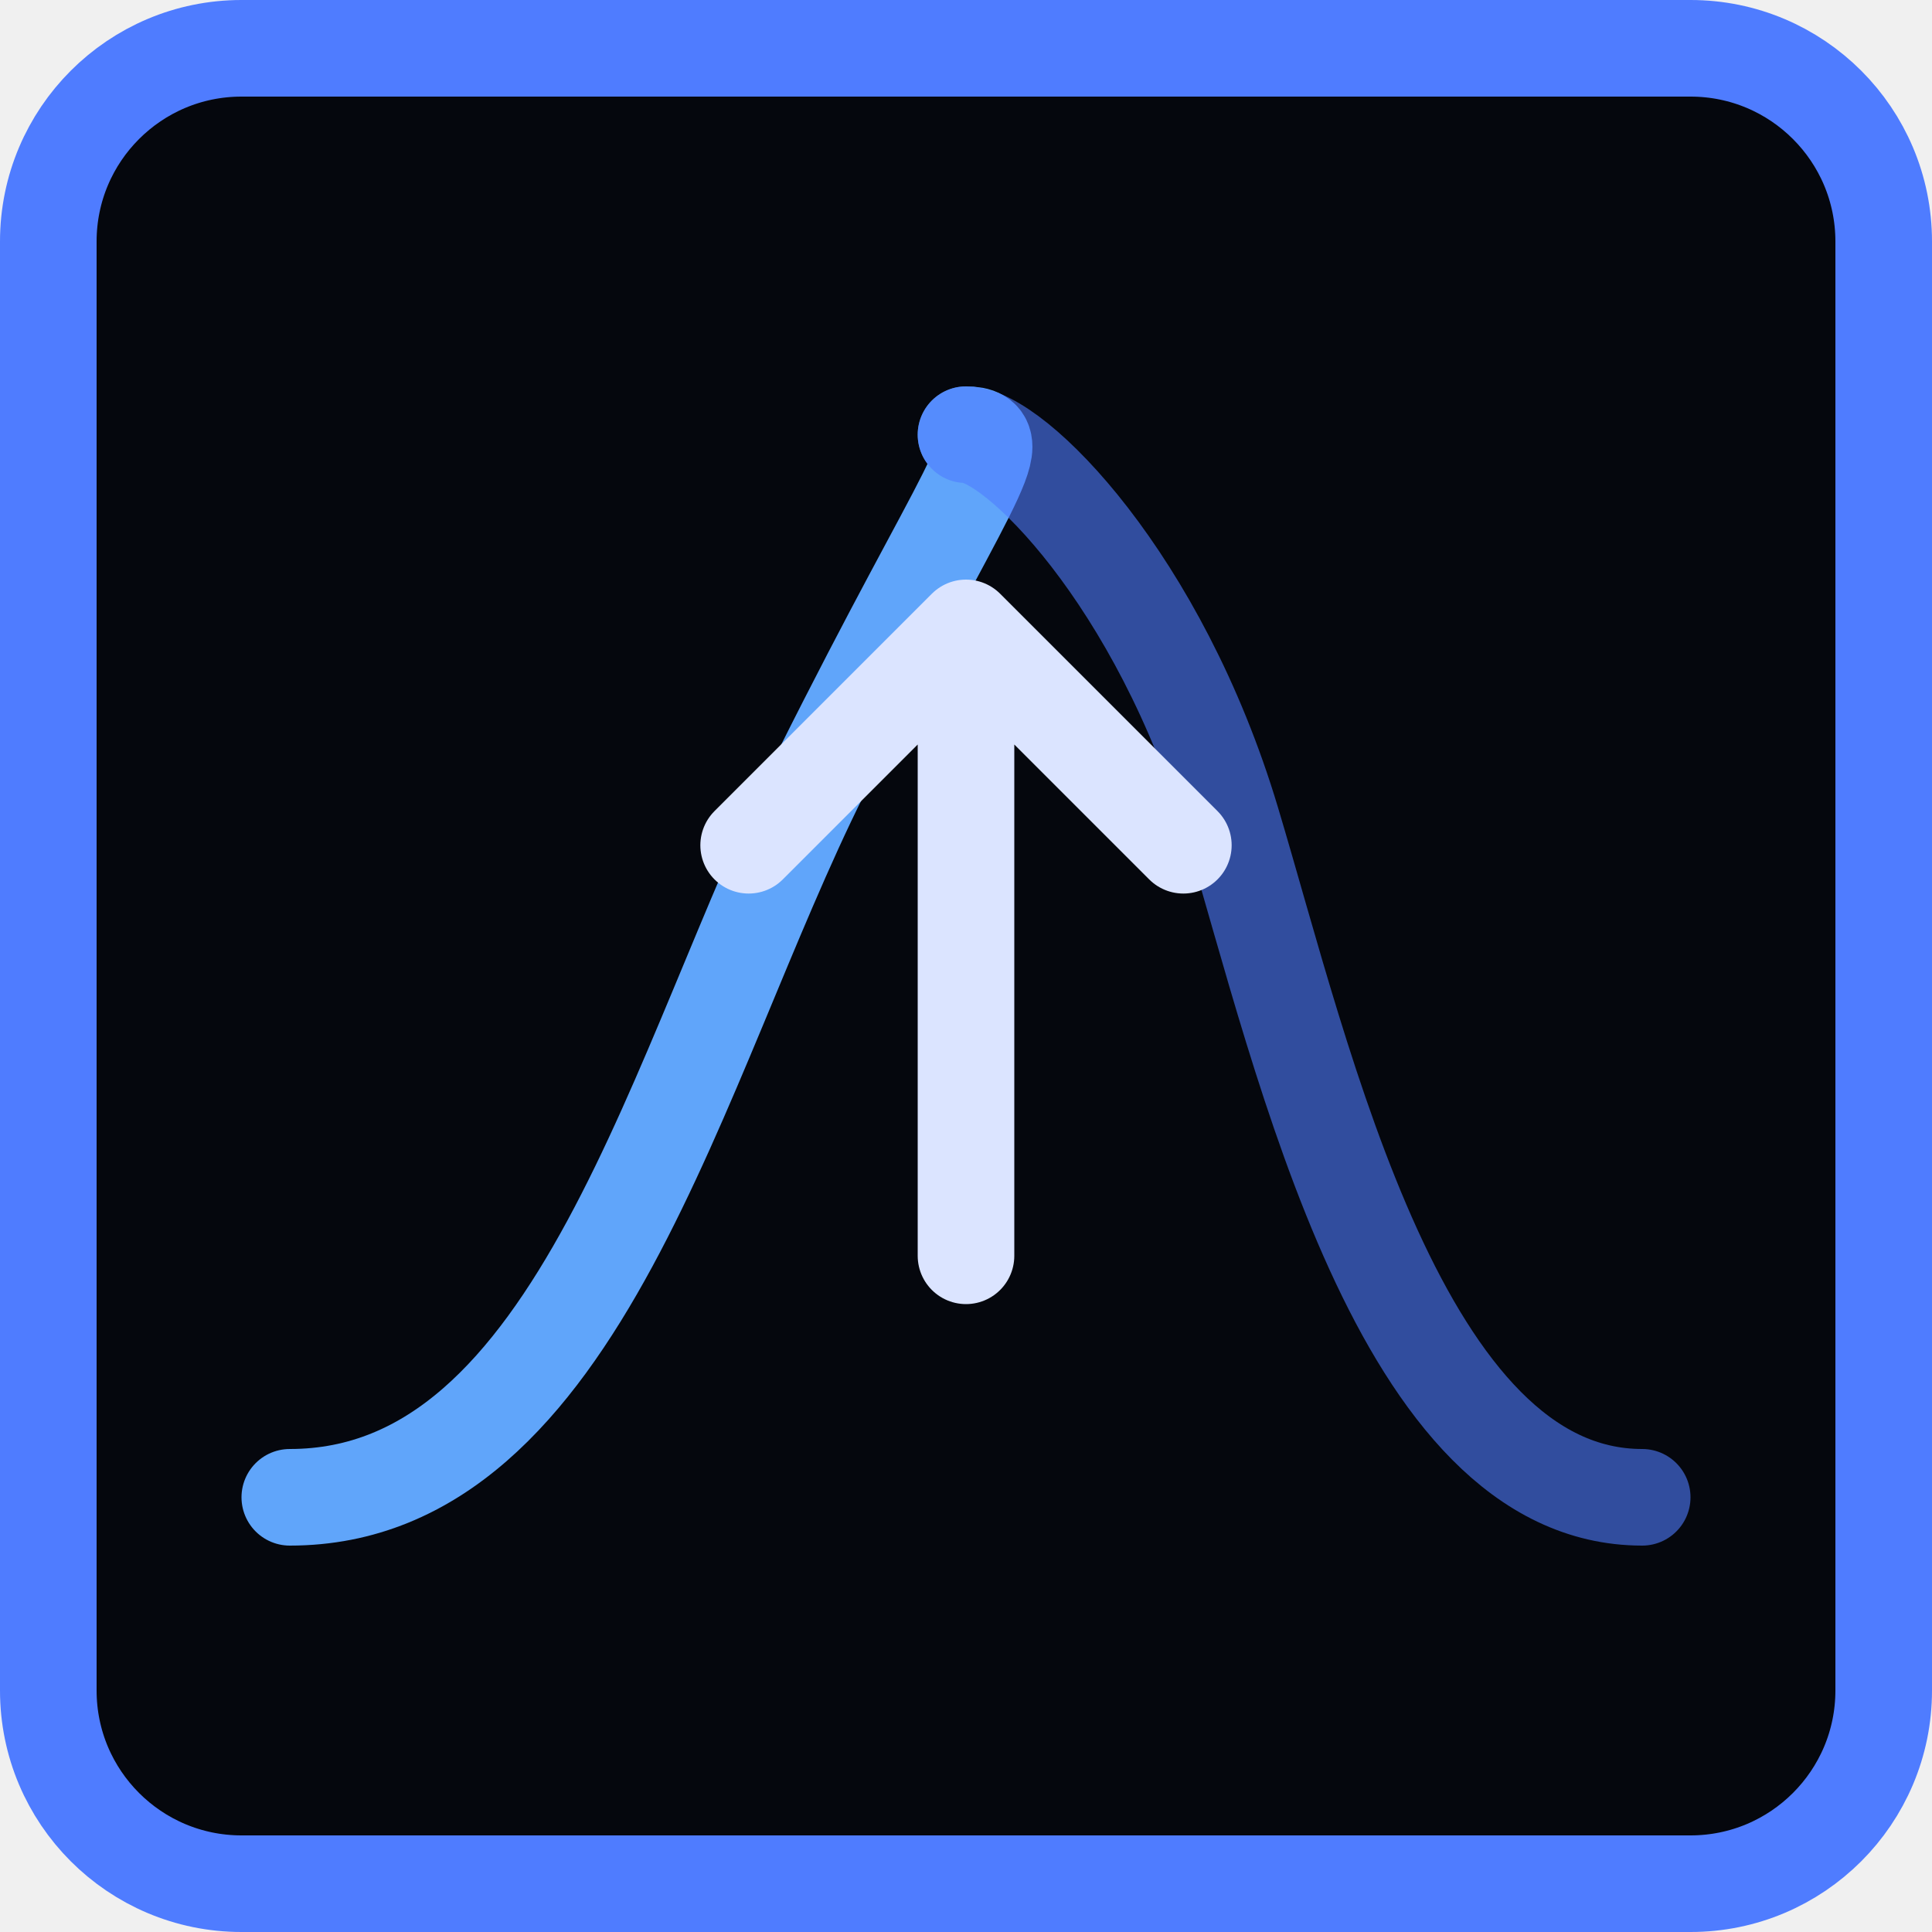
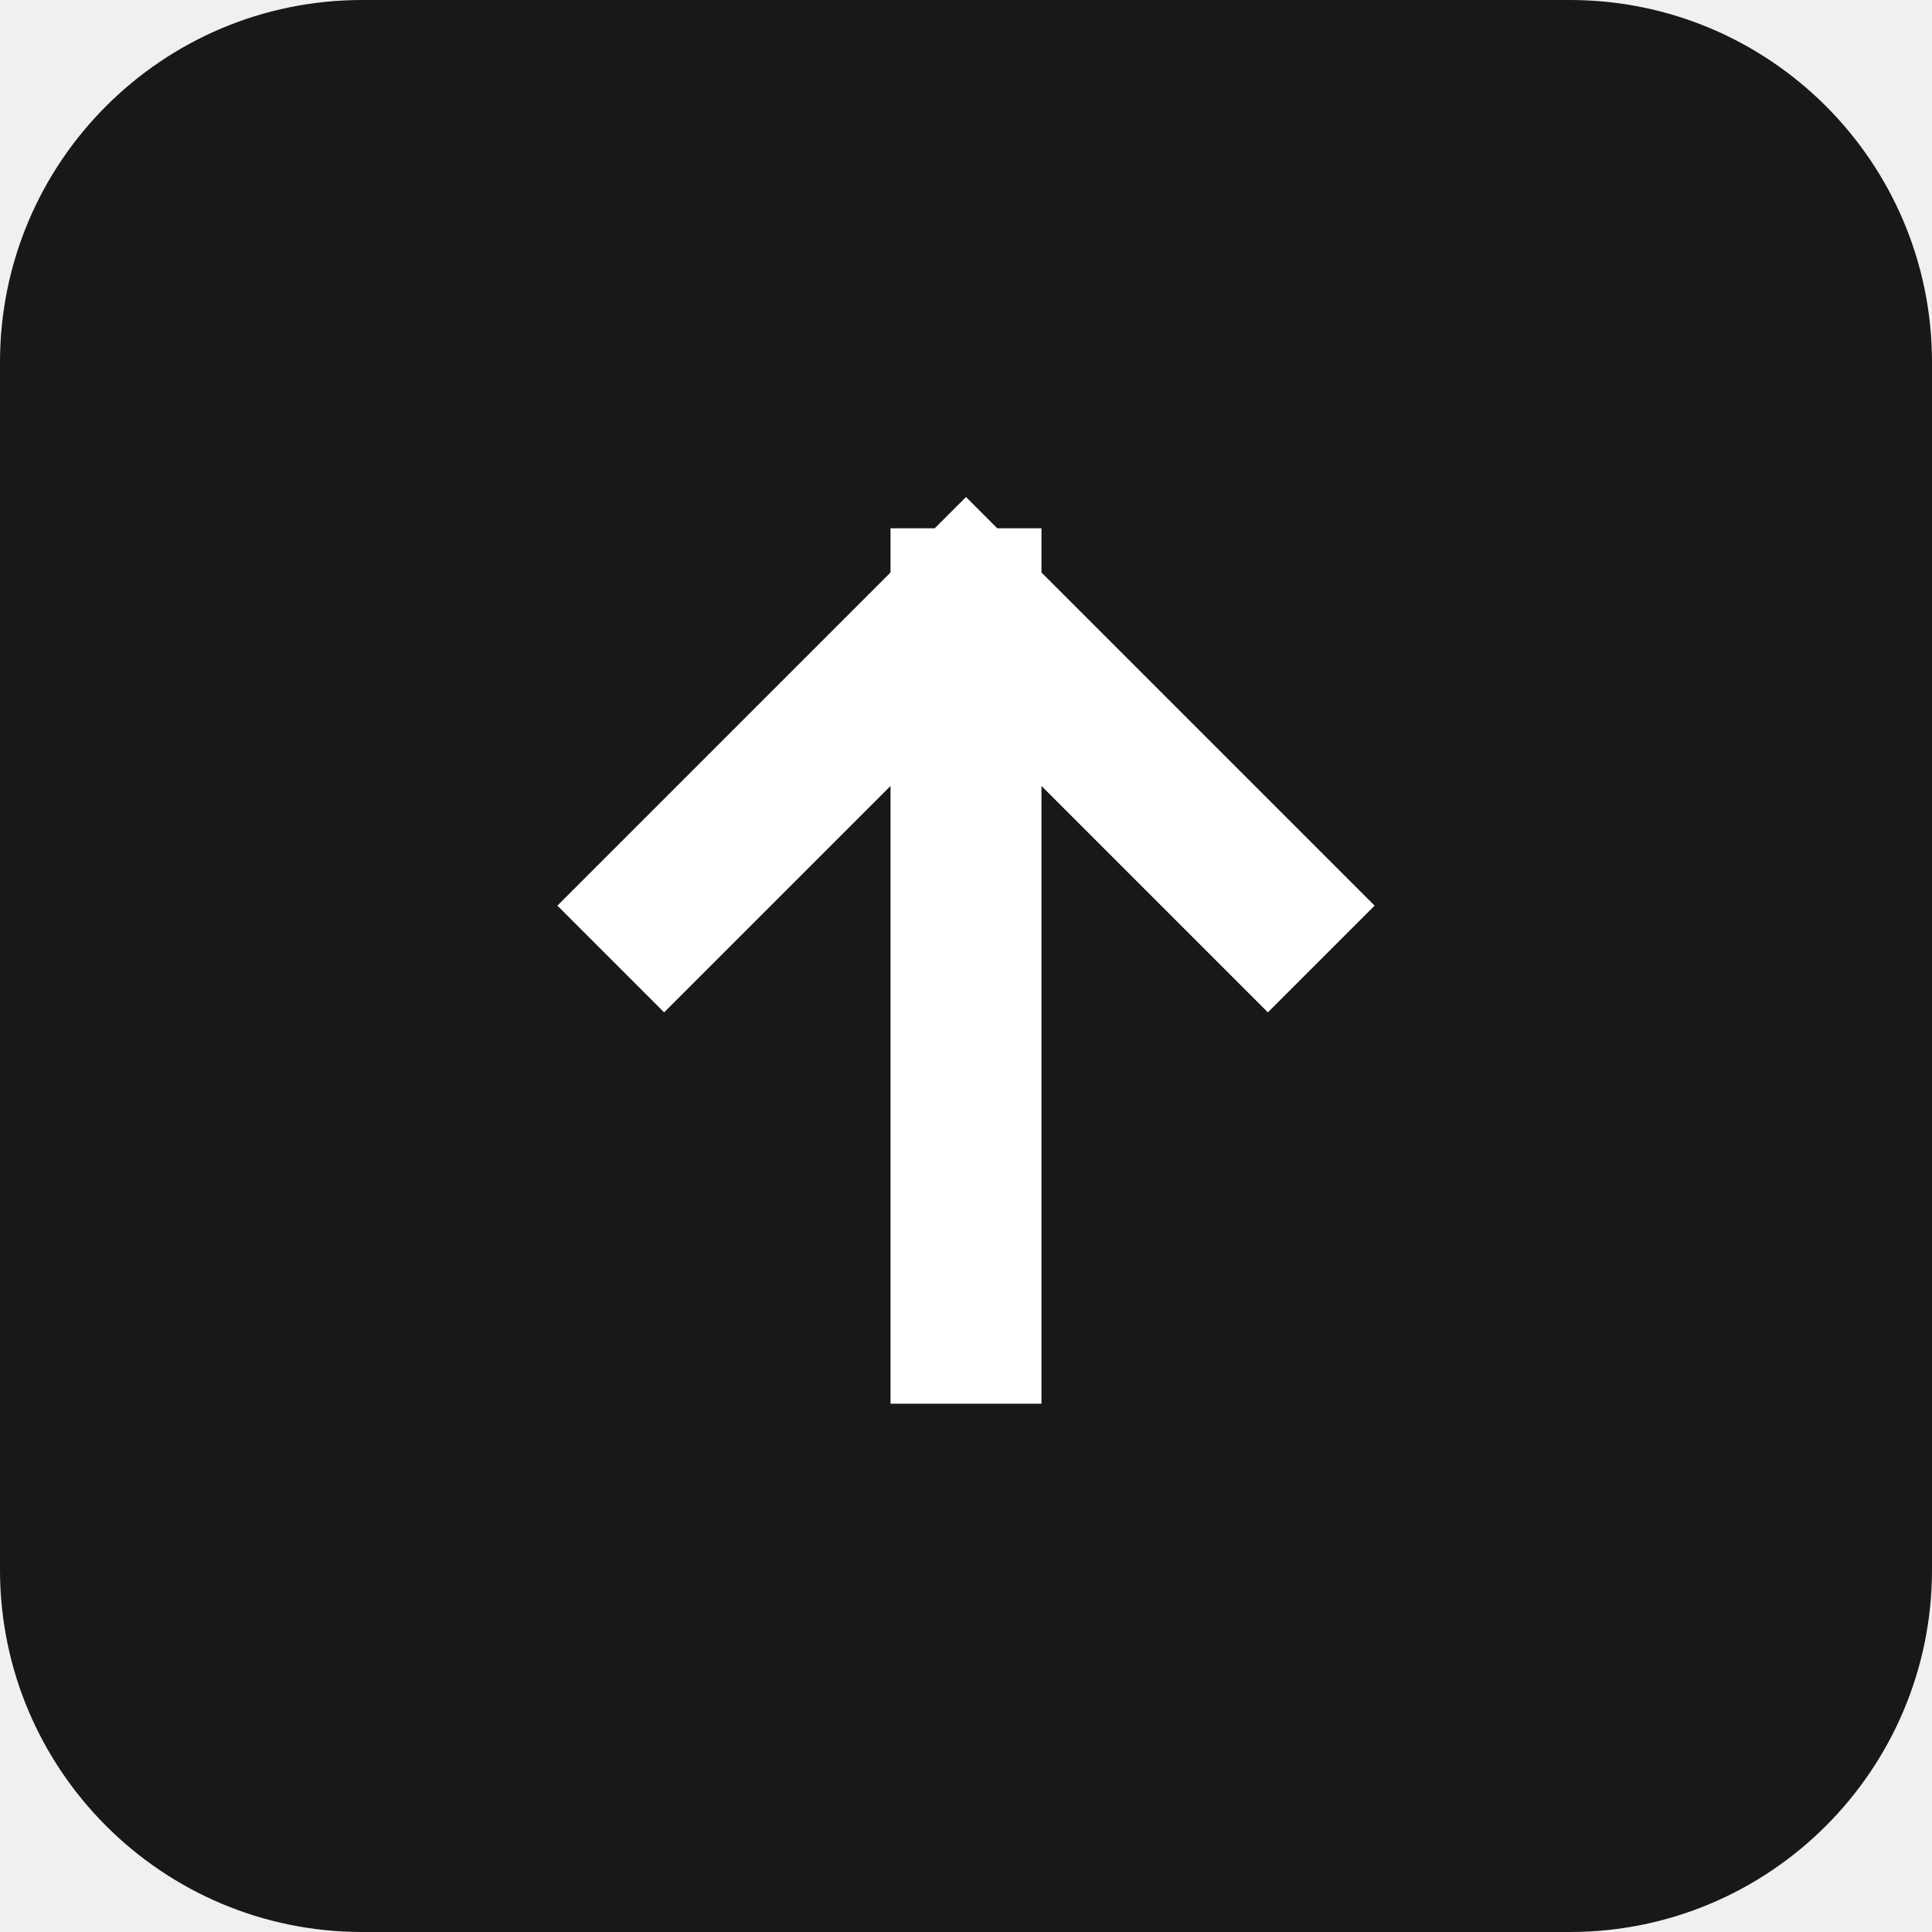
- <svg xmlns="http://www.w3.org/2000/svg" viewBox="0 0 40 40" fill="none">
-   <rect x="1" y="1" width="38" height="38" rx="4" fill="#05070d" stroke="#4f7cff" stroke-width="2" />
-   <path d="M6 31 C 12 31, 14 22, 17 16 S 21 9, 20 9" stroke="#60a5fa" stroke-width="2" stroke-linecap="round" />
-   <path d="M20 9 C 21 9, 24 12, 25.5 17 S 29 31, 34 31" stroke="#4f7cff" stroke-opacity=".6" stroke-width="2" stroke-linecap="round" />
-   <path d="M20 26 V 13 M15.5 17.5 L20 13 L24.5 17.5" stroke="#dbe4ff" stroke-width="2" stroke-linecap="round" stroke-linejoin="round" />
+ <svg xmlns="http://www.w3.org/2000/svg" viewBox="0 0 32 32" fill="none">
+   <rect width="32" height="32" rx="6" fill="#18181b" />
+   <path d="M16 22V10M11 15l5-5 5 5" stroke="#fff" stroke-width="2.5" stroke-linecap="square" />
</svg>
